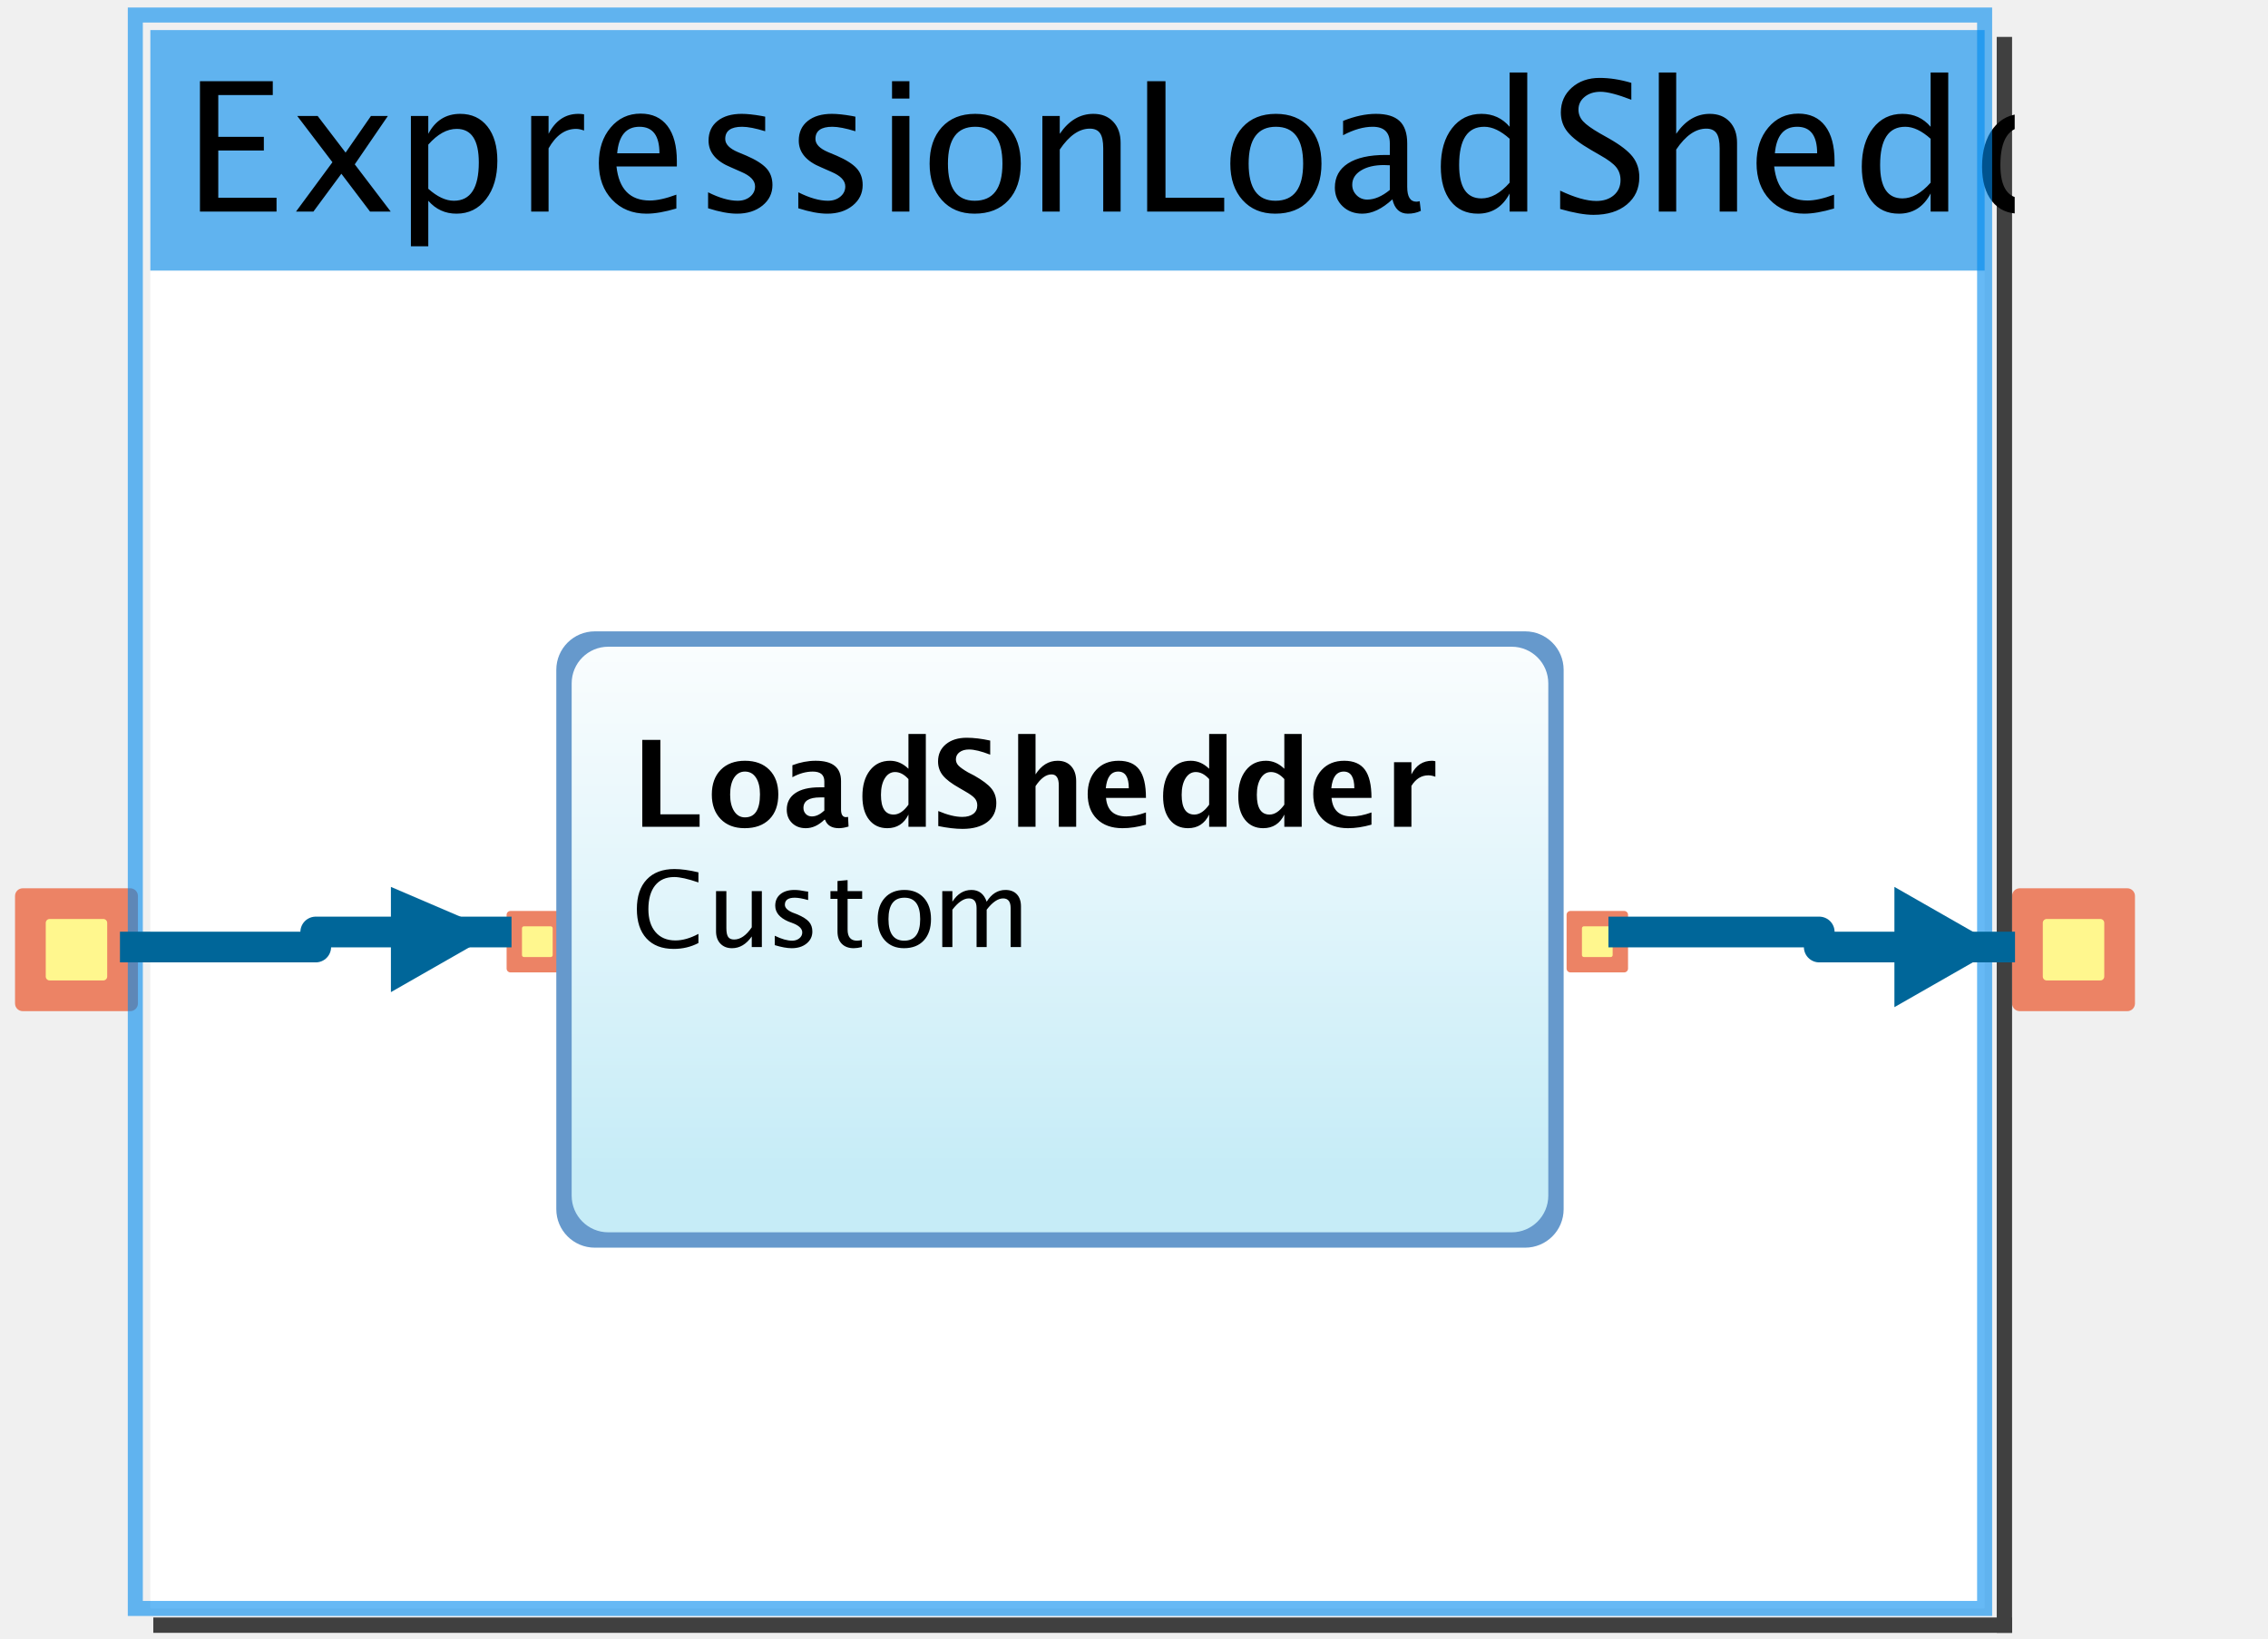
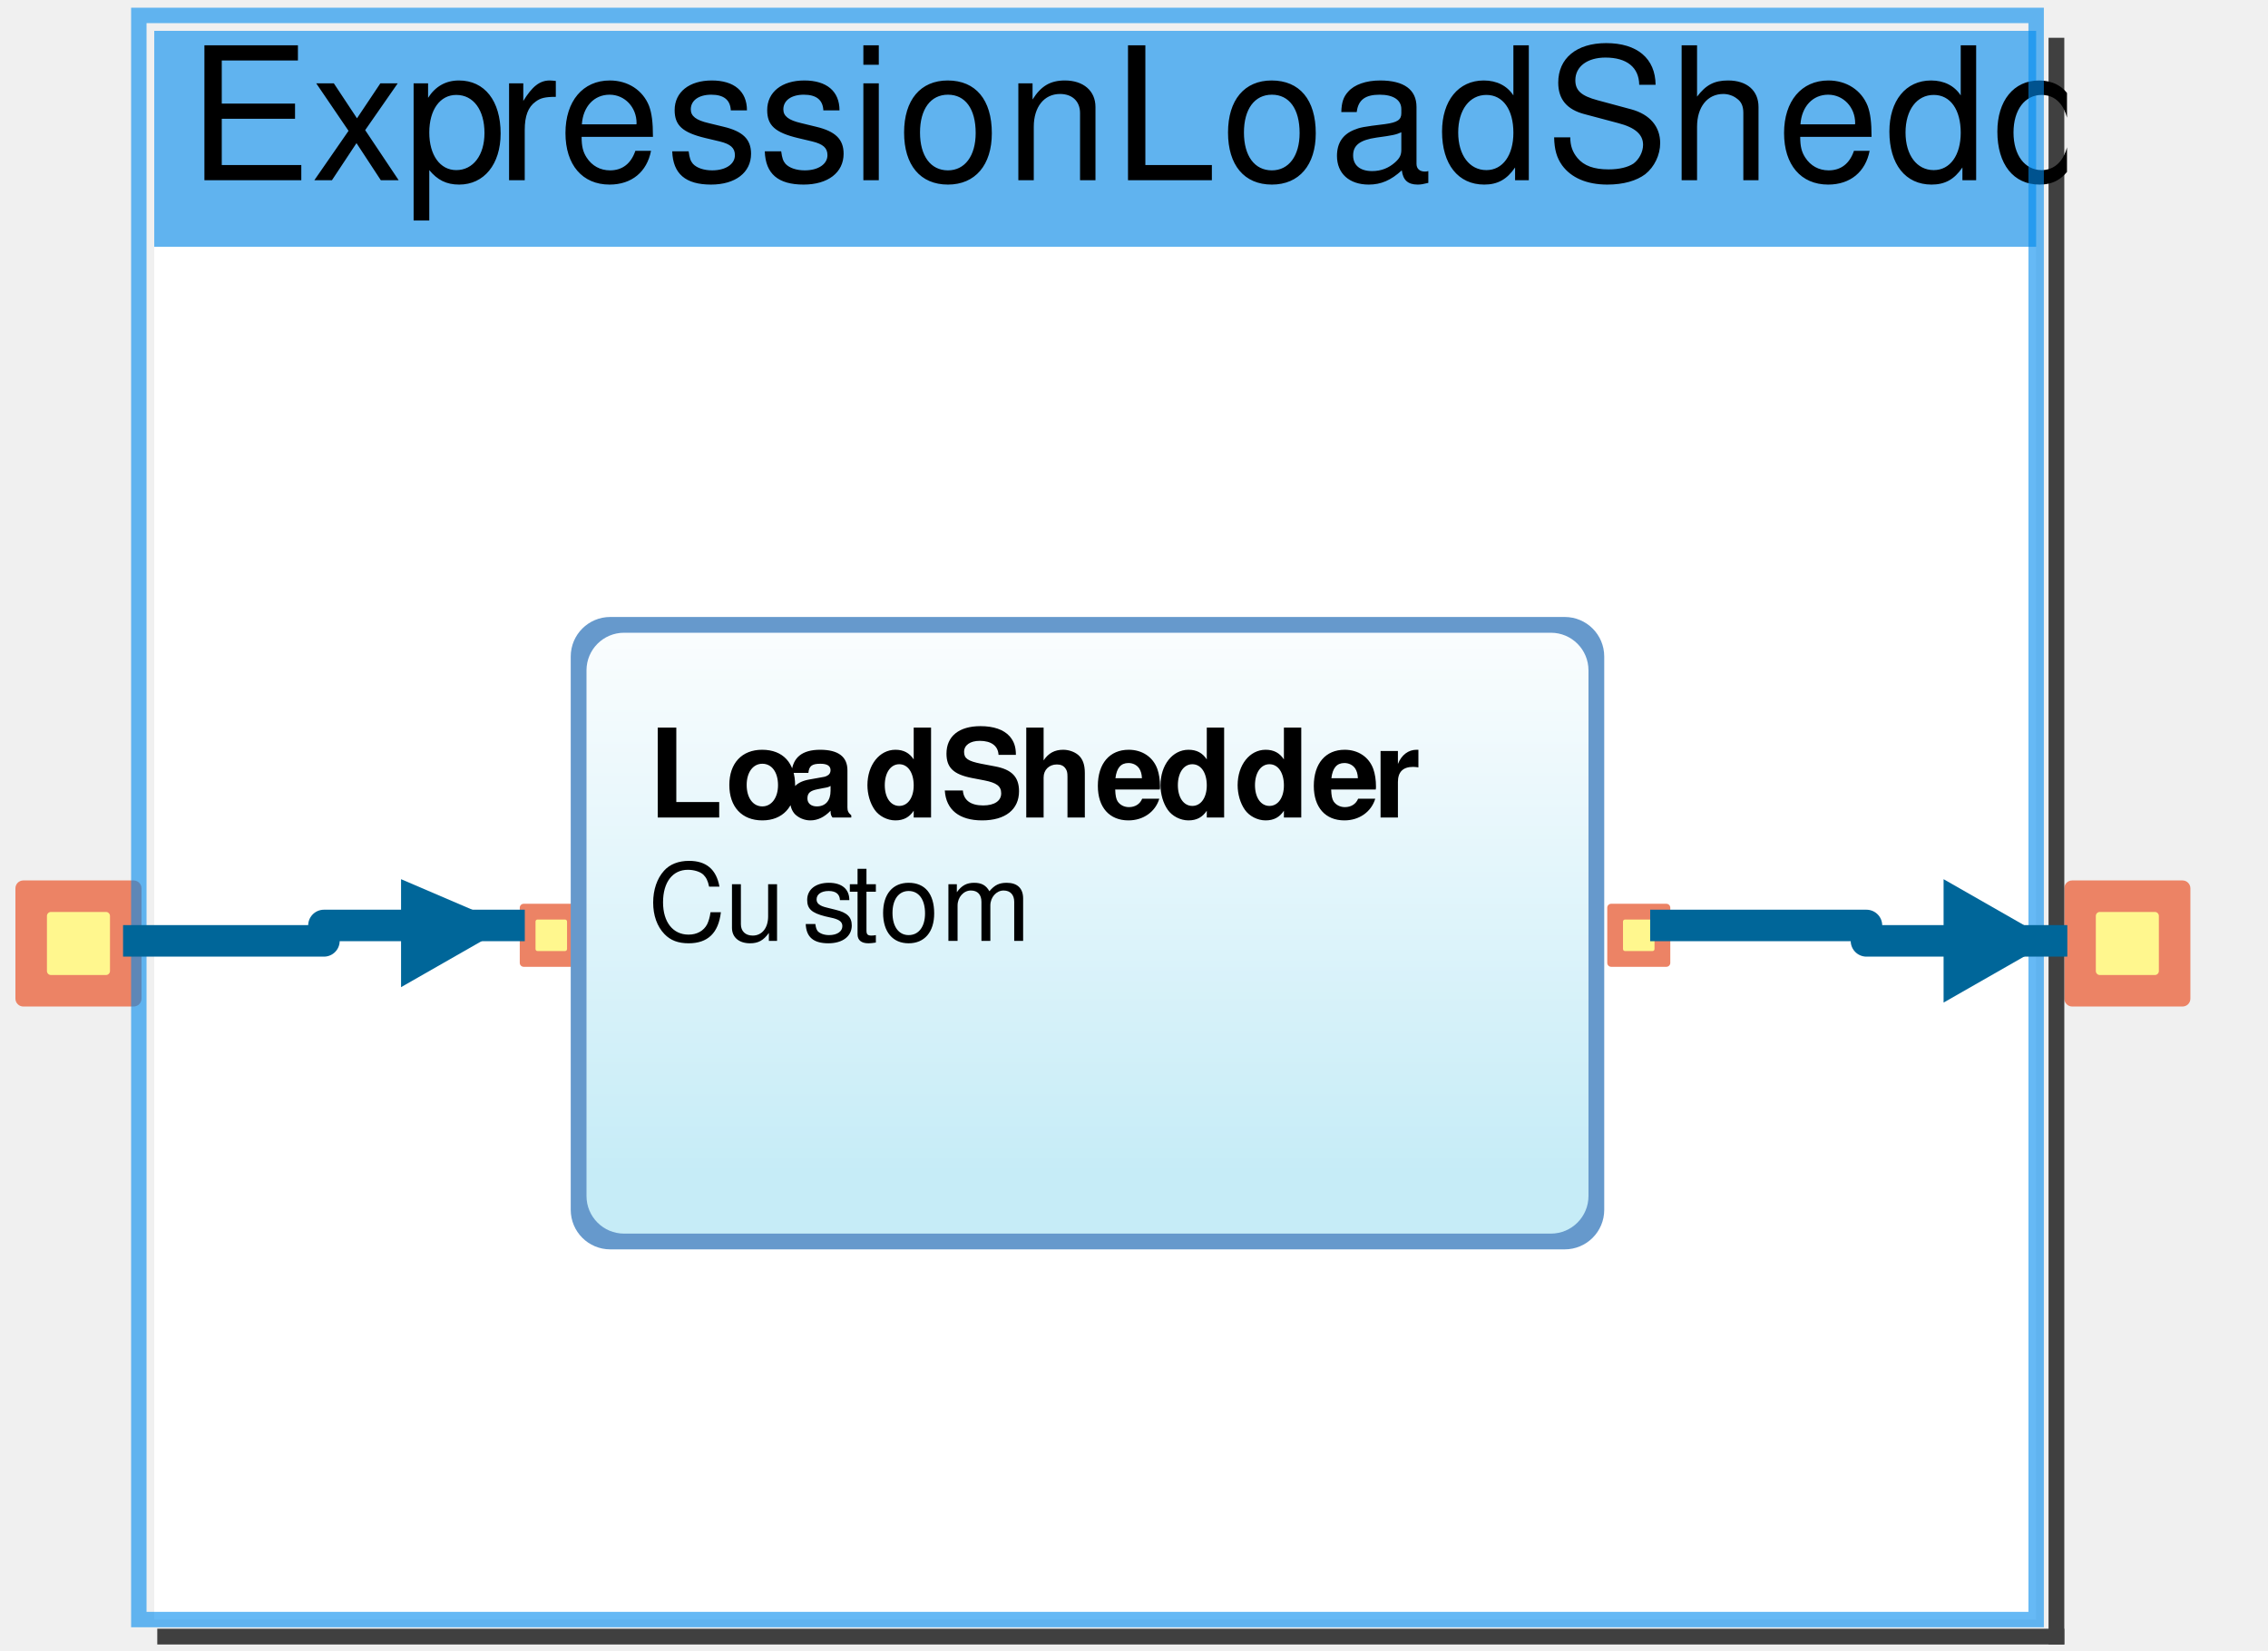
<svg xmlns="http://www.w3.org/2000/svg" style="fill-opacity:1; color-rendering:auto; color-interpolation:auto; text-rendering:auto; stroke:black; stroke-linecap:square; stroke-miterlimit:10; shape-rendering:auto; stroke-opacity:1; fill:black; stroke-dasharray:none; font-weight:normal; stroke-width:1; font-family:'Dialog'; font-style:normal; stroke-linejoin:miter; font-size:12; stroke-dashoffset:0; image-rendering:auto;">
  <defs id="genericDefs" />
  <g>
    <defs id="defs1">
-       <linearGradient x1="38.022" gradientUnits="userSpaceOnUse" x2="38.022" y1="43.022" y2="78.083" id="linearGradient1" spreadMethod="pad">
+       <linearGradient x1="38.022" gradientUnits="userSpaceOnUse" x2="38.022" y1="41.022" y2="76.083" id="linearGradient1" spreadMethod="pad">
        <stop style="stop-opacity:1; stop-color:rgb(250,253,254);" offset="0%" />
        <stop style="stop-opacity:1; stop-color:rgb(198,236,247);" offset="100%" />
      </linearGradient>
      <clipPath clipPathUnits="userSpaceOnUse" id="clipPath1">
-         <path d="M0 0 L142 0 L142 109 L0 109 L0 0 Z" />
+         <path d="M0 0 L142 0 L142 107 L0 107 L0 0 Z" />
      </clipPath>
      <clipPath clipPathUnits="userSpaceOnUse" id="clipPath2">
-         <path d="M7 0 L7 109 L135 109 L135 0 Z" />
+         <path d="M7 0 L7 107 L135 107 L135 0 Z" />
      </clipPath>
      <clipPath clipPathUnits="userSpaceOnUse" id="clipPath3">
-         <path d="M7 0 L7 109 L134 109 L134 0 Z" />
+         <path d="M7 0 L7 107 L134 107 L134 0 Z" />
      </clipPath>
    </defs>
    <g style="fill:rgb(0,0,0); fill-opacity:0; stroke-opacity:0; stroke:rgb(0,0,0);">
-       <rect x="0" y="0" width="142" style="clip-path:url(#clipPath1); stroke:none;" height="109" />
+       <rect x="0" y="0" width="142" style="clip-path:url(#clipPath1); stroke:none;" height="107" />
    </g>
    <g style="fill:rgb(236,131,101); text-rendering:optimizeSpeed; stroke:rgb(236,131,101);">
-       <rect x="133.826" y="59.092" width="8.174" style="clip-path:url(#clipPath1); stroke:none;" rx="0.511" ry="0.511" height="8.174" />
-       <rect x="135.87" y="61.135" width="4.087" style="clip-path:url(#clipPath1); fill:rgb(255,247,142); stroke:none;" rx="0.255" ry="0.261" height="4.087" />
-       <rect x="1" y="59.092" width="8.174" style="clip-path:url(#clipPath1); stroke:none;" rx="0.511" ry="0.511" height="8.174" />
-       <rect x="3.043" y="61.135" width="4.087" style="clip-path:url(#clipPath1); fill:rgb(255,247,142); stroke:none;" rx="0.255" ry="0.261" height="4.087" />
-       <rect x="10.196" y="107.601" width="123.63" style="clip-path:url(#clipPath2); fill:rgb(64,64,64); stroke:none;" height="1.022" />
-       <rect x="132.804" y="2.455" width="1.022" style="clip-path:url(#clipPath2); fill:rgb(64,64,64); stroke:none;" height="106.167" />
-       <rect x="10" y="18" width="122" style="clip-path:url(#clipPath3); fill:white; text-rendering:geometricPrecision; stroke:none;" height="89" />
+       <rect x="133.826" y="57.081" width="8.174" style="clip-path:url(#clipPath1); stroke:none;" rx="0.511" ry="0.511" height="8.174" />
+       <rect x="135.87" y="59.125" width="4.087" style="clip-path:url(#clipPath1); fill:rgb(255,247,142); stroke:none;" rx="0.255" ry="0.261" height="4.087" />
+       <rect x="1" y="57.081" width="8.174" style="clip-path:url(#clipPath1); stroke:none;" rx="0.511" ry="0.511" height="8.174" />
+       <rect x="3.043" y="59.125" width="4.087" style="clip-path:url(#clipPath1); fill:rgb(255,247,142); stroke:none;" rx="0.255" ry="0.261" height="4.087" />
+       <rect x="10.196" y="105.594" width="123.63" style="clip-path:url(#clipPath2); fill:rgb(64,64,64); stroke:none;" height="1.022" />
+       <rect x="132.804" y="2.45" width="1.022" style="clip-path:url(#clipPath2); fill:rgb(64,64,64); stroke:none;" height="104.166" />
+       <rect x="10" y="16" width="122" style="clip-path:url(#clipPath3); fill:white; text-rendering:geometricPrecision; stroke:none;" height="89" />
    </g>
    <g style="fill:rgb(0,139,239); text-rendering:geometricPrecision; fill-opacity:0.6; stroke-opacity:0.6; stroke:rgb(0,139,239);">
-       <rect x="10" y="2" width="122" style="clip-path:url(#clipPath3); stroke:none;" height="16" />
+       <rect x="10" y="2" width="122" style="clip-path:url(#clipPath3); stroke:none;" height="14" />
    </g>
    <g style="font-family:sans-serif; text-rendering:geometricPrecision;">
-       <path d="M13.299 14.074 L13.299 5.402 L18.143 5.402 L18.143 6.324 L14.518 6.324 L14.518 9.105 L17.549 9.105 L17.549 10.011 L14.518 10.011 L14.518 13.152 L18.393 13.152 L18.393 14.074 L13.299 14.074 ZM19.689 14.074 L22.111 10.792 L19.768 7.714 L21.127 7.714 L22.986 10.152 L24.674 7.714 L25.799 7.714 L23.596 10.933 L25.986 14.074 L24.611 14.074 L22.705 11.558 L20.846 14.074 L19.689 14.074 ZM27.33 16.386 L27.33 7.714 L28.486 7.714 L28.486 8.902 Q29.189 7.574 30.611 7.574 Q31.752 7.574 32.416 8.41 Q33.08 9.245 33.08 10.699 Q33.08 12.277 32.33 13.245 Q31.58 14.214 30.361 14.214 Q29.236 14.214 28.486 13.355 L28.486 16.386 L27.33 16.386 ZM28.486 12.558 Q29.377 13.355 30.189 13.355 Q31.846 13.355 31.846 10.808 Q31.846 8.574 30.377 8.574 Q29.408 8.574 28.486 9.62 L28.486 12.558 ZM35.33 14.074 L35.33 7.714 L36.486 7.714 L36.486 8.902 Q37.174 7.574 38.471 7.574 Q38.658 7.574 38.846 7.605 L38.846 8.683 Q38.549 8.574 38.315 8.574 Q37.221 8.574 36.486 9.87 L36.486 14.074 L35.33 14.074 ZM44.986 13.87 Q43.83 14.214 43.002 14.214 Q41.596 14.214 40.713 13.285 Q39.83 12.355 39.83 10.855 Q39.83 9.417 40.611 8.488 Q41.393 7.558 42.611 7.558 Q43.768 7.558 44.393 8.378 Q45.018 9.199 45.018 10.714 L45.018 11.074 L41.002 11.074 Q41.252 13.339 43.221 13.339 Q43.94 13.339 44.986 12.949 L44.986 13.87 ZM41.049 10.199 L43.861 10.199 Q43.861 8.433 42.533 8.433 Q41.205 8.433 41.049 10.199 ZM49.018 14.214 Q48.221 14.214 47.096 13.855 L47.096 12.792 Q48.221 13.355 49.065 13.355 Q49.565 13.355 49.893 13.082 Q50.221 12.808 50.221 12.402 Q50.221 11.824 49.299 11.433 L48.627 11.136 Q47.127 10.527 47.127 9.355 Q47.127 8.527 47.721 8.05 Q48.315 7.574 49.33 7.574 Q49.861 7.574 50.658 7.714 L50.893 7.761 L50.893 8.73 Q49.924 8.433 49.361 8.433 Q48.236 8.433 48.236 9.245 Q48.236 9.761 49.08 10.12 L49.643 10.355 Q50.58 10.761 50.979 11.199 Q51.377 11.636 51.377 12.308 Q51.377 13.136 50.713 13.675 Q50.049 14.214 49.018 14.214 ZM55.018 14.214 Q54.221 14.214 53.096 13.855 L53.096 12.792 Q54.221 13.355 55.065 13.355 Q55.565 13.355 55.893 13.082 Q56.221 12.808 56.221 12.402 Q56.221 11.824 55.299 11.433 L54.627 11.136 Q53.127 10.527 53.127 9.355 Q53.127 8.527 53.721 8.05 Q54.315 7.574 55.33 7.574 Q55.861 7.574 56.658 7.714 L56.893 7.761 L56.893 8.73 Q55.924 8.433 55.361 8.433 Q54.236 8.433 54.236 9.245 Q54.236 9.761 55.08 10.12 L55.643 10.355 Q56.58 10.761 56.979 11.199 Q57.377 11.636 57.377 12.308 Q57.377 13.136 56.713 13.675 Q56.049 14.214 55.018 14.214 ZM59.33 14.074 L59.33 7.714 L60.486 7.714 L60.486 14.074 L59.33 14.074 ZM59.33 6.558 L59.33 5.402 L60.486 5.402 L60.486 6.558 L59.33 6.558 ZM64.814 14.214 Q63.455 14.214 62.643 13.308 Q61.83 12.402 61.83 10.886 Q61.83 9.355 62.643 8.464 Q63.455 7.574 64.861 7.574 Q66.268 7.574 67.08 8.464 Q67.893 9.355 67.893 10.886 Q67.893 12.433 67.072 13.324 Q66.252 14.214 64.814 14.214 ZM64.83 13.355 Q66.674 13.355 66.674 10.886 Q66.674 8.433 64.861 8.433 Q63.049 8.433 63.049 10.886 Q63.049 13.355 64.83 13.355 ZM69.33 14.074 L69.33 7.714 L70.486 7.714 L70.486 8.902 Q71.393 7.574 72.721 7.574 Q73.549 7.574 74.041 8.097 Q74.533 8.62 74.533 9.495 L74.533 14.074 L73.377 14.074 L73.377 9.87 Q73.377 9.167 73.166 8.863 Q72.955 8.558 72.486 8.558 Q71.424 8.558 70.486 9.949 L70.486 14.074 L69.33 14.074 ZM76.299 14.074 L76.299 5.402 L77.518 5.402 L77.518 13.152 L81.424 13.152 L81.424 14.074 L76.299 14.074 ZM84.814 14.214 Q83.455 14.214 82.643 13.308 Q81.83 12.402 81.83 10.886 Q81.83 9.355 82.643 8.464 Q83.455 7.574 84.861 7.574 Q86.268 7.574 87.08 8.464 Q87.893 9.355 87.893 10.886 Q87.893 12.433 87.072 13.324 Q86.252 14.214 84.814 14.214 ZM84.83 13.355 Q86.674 13.355 86.674 10.886 Q86.674 8.433 84.861 8.433 Q83.049 8.433 83.049 10.886 Q83.049 13.355 84.83 13.355 ZM92.611 13.261 Q91.58 14.214 90.611 14.214 Q89.814 14.214 89.299 13.722 Q88.783 13.23 88.783 12.48 Q88.783 11.433 89.658 10.87 Q90.533 10.308 92.158 10.308 L92.439 10.308 L92.439 9.542 Q92.439 8.433 91.299 8.433 Q90.393 8.433 89.33 8.995 L89.33 8.042 Q90.502 7.574 91.518 7.574 Q92.58 7.574 93.088 8.05 Q93.596 8.527 93.596 9.542 L93.596 12.433 Q93.596 13.417 94.205 13.417 Q94.283 13.417 94.424 13.386 L94.502 14.027 Q94.111 14.214 93.643 14.214 Q92.83 14.214 92.611 13.261 ZM92.439 12.636 L92.439 10.995 L92.049 10.98 Q91.111 10.98 90.525 11.339 Q89.939 11.699 89.939 12.292 Q89.939 12.699 90.229 12.988 Q90.518 13.277 90.939 13.277 Q91.658 13.277 92.439 12.636 ZM100.408 14.074 L100.408 12.87 Q99.705 14.214 98.299 14.214 Q97.143 14.214 96.486 13.378 Q95.83 12.542 95.83 11.089 Q95.83 9.495 96.572 8.535 Q97.314 7.574 98.533 7.574 Q99.674 7.574 100.408 8.433 L100.408 4.824 L101.58 4.824 L101.58 14.074 L100.408 14.074 ZM100.408 9.23 Q99.518 8.433 98.721 8.433 Q97.049 8.433 97.049 10.98 Q97.049 13.199 98.533 13.199 Q99.486 13.199 100.408 12.152 L100.408 9.23 ZM105.986 14.292 Q105.127 14.292 103.768 13.902 L103.768 12.683 Q105.221 13.37 106.174 13.37 Q106.893 13.37 107.338 12.988 Q107.783 12.605 107.783 11.98 Q107.783 11.48 107.494 11.12 Q107.205 10.761 106.424 10.324 L105.83 9.98 Q104.721 9.339 104.268 8.785 Q103.814 8.23 103.814 7.48 Q103.814 6.48 104.541 5.832 Q105.268 5.183 106.393 5.183 Q107.393 5.183 108.502 5.511 L108.502 6.636 Q107.127 6.105 106.455 6.105 Q105.814 6.105 105.4 6.441 Q104.986 6.777 104.986 7.292 Q104.986 7.73 105.291 8.066 Q105.596 8.402 106.408 8.87 L107.018 9.214 Q108.143 9.855 108.588 10.425 Q109.033 10.995 109.033 11.792 Q109.033 12.917 108.205 13.605 Q107.377 14.292 105.986 14.292 ZM110.33 14.074 L110.33 4.824 L111.486 4.824 L111.486 8.902 Q112.393 7.574 113.721 7.574 Q114.549 7.574 115.041 8.097 Q115.533 8.62 115.533 9.495 L115.533 14.074 L114.377 14.074 L114.377 9.87 Q114.377 9.167 114.166 8.863 Q113.955 8.558 113.486 8.558 Q112.424 8.558 111.486 9.949 L111.486 14.074 L110.33 14.074 ZM121.986 13.87 Q120.83 14.214 120.002 14.214 Q118.596 14.214 117.713 13.285 Q116.83 12.355 116.83 10.855 Q116.83 9.417 117.611 8.488 Q118.393 7.558 119.611 7.558 Q120.768 7.558 121.393 8.378 Q122.018 9.199 122.018 10.714 L122.018 11.074 L118.002 11.074 Q118.252 13.339 120.221 13.339 Q120.939 13.339 121.986 12.949 L121.986 13.87 ZM118.049 10.199 L120.861 10.199 Q120.861 8.433 119.533 8.433 Q118.205 8.433 118.049 10.199 ZM128.408 14.074 L128.408 12.87 Q127.705 14.214 126.299 14.214 Q125.143 14.214 124.486 13.378 Q123.83 12.542 123.83 11.089 Q123.83 9.495 124.572 8.535 Q125.314 7.574 126.533 7.574 Q127.674 7.574 128.408 8.433 L128.408 4.824 L129.58 4.824 L129.58 14.074 L128.408 14.074 ZM128.408 9.23 Q127.518 8.433 126.721 8.433 Q125.049 8.433 125.049 10.98 Q125.049 13.199 126.533 13.199 Q127.486 13.199 128.408 12.152 L128.408 9.23 ZM136.408 14.074 L136.408 12.87 Q135.705 14.214 134.299 14.214 Q133.143 14.214 132.486 13.378 Q131.83 12.542 131.83 11.089 Q131.83 9.495 132.572 8.535 Q133.315 7.574 134.533 7.574 Q135.674 7.574 136.408 8.433 L136.408 4.824 L137.58 4.824 L137.58 14.074 L136.408 14.074 ZM136.408 9.23 Q135.518 8.433 134.721 8.433 Q133.049 8.433 133.049 10.98 Q133.049 13.199 134.533 13.199 Q135.486 13.199 136.408 12.152 L136.408 9.23 ZM144.986 13.87 Q143.83 14.214 143.002 14.214 Q141.596 14.214 140.713 13.285 Q139.83 12.355 139.83 10.855 Q139.83 9.417 140.611 8.488 Q141.393 7.558 142.611 7.558 Q143.768 7.558 144.393 8.378 Q145.018 9.199 145.018 10.714 L145.018 11.074 L141.002 11.074 Q141.252 13.339 143.221 13.339 Q143.94 13.339 144.986 12.949 L144.986 13.87 ZM141.049 10.199 L143.861 10.199 Q143.861 8.433 142.533 8.433 Q141.205 8.433 141.049 10.199 ZM147.33 14.074 L147.33 7.714 L148.486 7.714 L148.486 8.902 Q149.174 7.574 150.471 7.574 Q150.658 7.574 150.846 7.605 L150.846 8.683 Q150.549 8.574 150.315 8.574 Q149.221 8.574 148.486 9.87 L148.486 14.074 L147.33 14.074 Z" style="stroke:none; clip-path:url(#clipPath3);" />
+       <path d="M14.377 7.701 L14.377 10.701 L19.533 10.701 L19.533 11.686 L13.252 11.686 L13.252 2.936 L19.314 2.936 L19.314 3.92 L14.377 3.92 L14.377 6.717 L19.127 6.717 L19.127 7.701 ZM23.674 8.436 L25.846 11.686 L24.689 11.686 L23.111 9.279 L21.518 11.686 L20.377 11.686 L22.596 8.482 L20.502 5.404 L21.643 5.404 L23.143 7.67 L24.658 5.404 L25.783 5.404 ZM26.814 14.295 L26.814 5.404 L27.752 5.404 L27.752 6.342 C28.221 5.607 28.893 5.217 29.752 5.217 C31.424 5.217 32.455 6.545 32.455 8.654 C32.455 10.654 31.377 11.967 29.768 11.967 C28.939 11.967 28.361 11.67 27.83 11.029 L27.83 14.295 ZM29.58 6.154 C28.533 6.154 27.83 7.107 27.83 8.592 C27.83 10.061 28.533 11.029 29.58 11.029 C30.674 11.029 31.408 10.061 31.408 8.623 C31.408 7.123 30.689 6.154 29.58 6.154 ZM33.002 5.404 L33.924 5.404 L33.924 6.545 C34.502 5.607 34.986 5.217 35.643 5.217 C35.768 5.217 35.861 5.232 36.033 5.248 L36.033 6.279 C35.33 6.279 35.033 6.357 34.721 6.592 C34.236 6.936 34.018 7.529 34.018 8.42 L34.018 11.686 L33.002 11.686 ZM42.33 8.873 L37.705 8.873 C37.705 9.498 37.799 9.857 38.033 10.217 C38.377 10.748 38.908 11.045 39.549 11.045 C40.346 11.045 40.908 10.607 41.19 9.779 L42.205 9.779 C41.94 11.139 40.955 11.967 39.518 11.967 C37.752 11.967 36.658 10.686 36.658 8.623 C36.658 6.561 37.783 5.217 39.533 5.217 C40.705 5.217 41.674 5.842 42.08 6.873 C42.252 7.342 42.33 7.92 42.33 8.873 ZM37.721 8.061 L41.252 8.061 C41.268 8.045 41.268 8.014 41.268 7.982 C41.268 6.951 40.502 6.139 39.518 6.139 C38.518 6.139 37.799 6.904 37.721 8.061 ZM48.424 7.154 L47.377 7.154 C47.346 6.482 46.924 6.139 46.111 6.139 C45.299 6.139 44.783 6.514 44.783 7.092 C44.783 7.529 45.127 7.795 45.94 7.982 L46.908 8.217 C48.158 8.514 48.69 9.029 48.69 9.967 C48.69 11.186 47.674 11.967 46.096 11.967 C44.44 11.967 43.627 11.264 43.58 9.811 L44.643 9.811 C44.705 10.264 44.768 10.436 44.924 10.623 C45.174 10.889 45.627 11.045 46.174 11.045 C47.049 11.045 47.643 10.639 47.643 10.061 C47.643 9.592 47.361 9.342 46.658 9.17 L45.736 8.951 C44.236 8.592 43.736 8.123 43.736 7.139 C43.736 5.967 44.69 5.217 46.143 5.217 C47.596 5.217 48.424 5.92 48.424 7.154 ZM54.424 7.154 L53.377 7.154 C53.346 6.482 52.924 6.139 52.111 6.139 C51.299 6.139 50.783 6.514 50.783 7.092 C50.783 7.529 51.127 7.795 51.94 7.982 L52.908 8.217 C54.158 8.514 54.69 9.029 54.69 9.967 C54.69 11.186 53.674 11.967 52.096 11.967 C50.44 11.967 49.627 11.264 49.58 9.811 L50.643 9.811 C50.705 10.264 50.768 10.436 50.924 10.623 C51.174 10.889 51.627 11.045 52.174 11.045 C53.049 11.045 53.643 10.639 53.643 10.061 C53.643 9.592 53.361 9.342 52.658 9.17 L51.736 8.951 C50.236 8.592 49.736 8.123 49.736 7.139 C49.736 5.967 50.69 5.217 52.143 5.217 C53.596 5.217 54.424 5.92 54.424 7.154 ZM56.971 5.404 L56.971 11.686 L55.971 11.686 L55.971 5.404 ZM56.971 2.936 L56.971 4.201 L55.971 4.201 L55.971 2.936 ZM61.44 5.217 C63.252 5.217 64.299 6.467 64.299 8.639 C64.299 10.701 63.221 11.967 61.455 11.967 C59.658 11.967 58.611 10.701 58.611 8.592 C58.611 6.482 59.674 5.217 61.44 5.217 ZM61.455 6.139 C60.33 6.139 59.643 7.076 59.643 8.592 C59.643 10.107 60.33 11.045 61.455 11.045 C62.549 11.045 63.252 10.107 63.252 8.623 C63.252 7.061 62.58 6.139 61.455 6.139 ZM66.018 5.404 L66.939 5.404 L66.939 6.451 C67.486 5.576 68.096 5.217 69.033 5.217 C70.236 5.217 71.018 5.889 71.018 6.936 L71.018 11.686 L70.018 11.686 L70.018 7.326 C70.018 6.576 69.518 6.092 68.721 6.092 C67.689 6.092 67.018 6.936 67.018 8.217 L67.018 11.686 L66.018 11.686 ZM74.252 2.936 L74.252 10.701 L78.564 10.701 L78.564 11.686 L73.127 11.686 L73.127 2.936 ZM82.439 5.217 C84.252 5.217 85.299 6.467 85.299 8.639 C85.299 10.701 84.221 11.967 82.455 11.967 C80.658 11.967 79.611 10.701 79.611 8.592 C79.611 6.482 80.674 5.217 82.439 5.217 ZM82.455 6.139 C81.33 6.139 80.643 7.076 80.643 8.592 C80.643 10.107 81.33 11.045 82.455 11.045 C83.549 11.045 84.252 10.107 84.252 8.623 C84.252 7.061 83.58 6.139 82.455 6.139 ZM92.596 11.092 L92.596 11.857 C92.268 11.936 92.111 11.967 91.908 11.967 C91.268 11.967 90.955 11.67 90.877 11.045 C90.174 11.686 89.533 11.967 88.736 11.967 C87.471 11.967 86.674 11.248 86.674 10.107 C86.674 9.279 87.049 8.717 87.783 8.42 C88.158 8.264 88.377 8.217 89.799 8.045 C90.596 7.936 90.846 7.764 90.846 7.342 L90.846 7.076 C90.846 6.482 90.33 6.139 89.439 6.139 C88.502 6.139 88.049 6.482 87.955 7.264 L86.955 7.264 C86.971 6.639 87.096 6.279 87.393 5.951 C87.799 5.482 88.564 5.217 89.471 5.217 C91.018 5.217 91.83 5.811 91.83 6.936 L91.83 10.623 C91.83 10.936 92.033 11.123 92.377 11.123 C92.439 11.123 92.486 11.123 92.596 11.092 ZM90.846 9.701 L90.846 8.576 C90.502 8.732 90.283 8.779 89.236 8.92 C88.158 9.076 87.721 9.42 87.721 10.076 C87.721 10.717 88.174 11.092 88.955 11.092 C89.549 11.092 90.033 10.889 90.439 10.529 C90.752 10.248 90.846 10.045 90.846 9.701 ZM99.111 2.936 L99.111 11.686 L98.221 11.686 L98.221 10.857 C97.689 11.639 97.08 11.967 96.221 11.967 C94.533 11.967 93.486 10.654 93.486 8.529 C93.486 6.529 94.549 5.217 96.189 5.217 C97.033 5.217 97.705 5.561 98.111 6.186 L98.111 2.936 ZM96.361 6.154 C95.268 6.154 94.533 7.123 94.533 8.592 C94.533 10.061 95.268 11.029 96.361 11.029 C97.424 11.029 98.111 10.061 98.111 8.607 C98.111 7.107 97.439 6.154 96.361 6.154 ZM107.33 5.498 L106.268 5.498 C106.252 4.373 105.471 3.732 104.08 3.732 C102.908 3.732 102.127 4.311 102.127 5.201 C102.127 5.873 102.518 6.217 103.564 6.498 L105.768 7.092 C106.955 7.42 107.627 8.201 107.627 9.279 C107.627 10.045 107.252 10.826 106.658 11.295 C106.096 11.717 105.252 11.967 104.205 11.967 C102.877 11.967 101.861 11.529 101.268 10.717 C100.924 10.232 100.768 9.701 100.752 8.904 L101.799 8.904 C101.799 9.436 101.939 9.857 102.268 10.248 C102.689 10.748 103.33 10.982 104.283 10.982 C104.986 10.982 105.533 10.842 105.893 10.607 C106.252 10.342 106.518 9.857 106.518 9.389 C106.518 8.717 106.002 8.264 104.908 7.982 L102.736 7.404 C101.58 7.107 101.018 6.436 101.018 5.357 C101.018 3.779 102.205 2.795 104.127 2.795 C106.143 2.795 107.314 3.795 107.33 5.498 ZM109.018 2.936 L110.018 2.936 L110.018 6.264 C110.596 5.498 111.143 5.217 112.033 5.217 C113.252 5.217 114.002 5.873 114.002 6.936 L114.002 11.686 L113.018 11.686 L113.018 7.326 C113.018 6.889 112.893 6.592 112.596 6.389 C112.361 6.201 112.033 6.092 111.721 6.092 C110.689 6.092 110.018 6.936 110.018 8.217 L110.018 11.686 L109.018 11.686 ZM121.33 8.873 L116.705 8.873 C116.705 9.498 116.799 9.857 117.033 10.217 C117.377 10.748 117.908 11.045 118.549 11.045 C119.346 11.045 119.908 10.607 120.189 9.779 L121.205 9.779 C120.939 11.139 119.955 11.967 118.518 11.967 C116.752 11.967 115.658 10.686 115.658 8.623 C115.658 6.561 116.783 5.217 118.533 5.217 C119.705 5.217 120.674 5.842 121.08 6.873 C121.252 7.342 121.33 7.92 121.33 8.873 ZM116.721 8.061 L120.252 8.061 C120.268 8.045 120.268 8.014 120.268 7.982 C120.268 6.951 119.502 6.139 118.518 6.139 C117.518 6.139 116.799 6.904 116.721 8.061 ZM128.111 2.936 L128.111 11.686 L127.221 11.686 L127.221 10.857 C126.689 11.639 126.08 11.967 125.221 11.967 C123.533 11.967 122.486 10.654 122.486 8.529 C122.486 6.529 123.549 5.217 125.189 5.217 C126.033 5.217 126.705 5.561 127.111 6.186 L127.111 2.936 ZM125.361 6.154 C124.268 6.154 123.533 7.123 123.533 8.592 C123.533 10.061 124.268 11.029 125.361 11.029 C126.424 11.029 127.111 10.061 127.111 8.607 C127.111 7.107 126.439 6.154 125.361 6.154 ZM135.111 2.936 L135.111 11.686 L134.221 11.686 L134.221 10.857 C133.69 11.639 133.08 11.967 132.221 11.967 C130.533 11.967 129.486 10.654 129.486 8.529 C129.486 6.529 130.549 5.217 132.19 5.217 C133.033 5.217 133.705 5.561 134.111 6.186 L134.111 2.936 ZM132.361 6.154 C131.268 6.154 130.533 7.123 130.533 8.592 C130.533 10.061 131.268 11.029 132.361 11.029 C133.424 11.029 134.111 10.061 134.111 8.607 C134.111 7.107 133.44 6.154 132.361 6.154 ZM142.33 8.873 L137.705 8.873 C137.705 9.498 137.799 9.857 138.033 10.217 C138.377 10.748 138.908 11.045 139.549 11.045 C140.346 11.045 140.908 10.607 141.19 9.779 L142.205 9.779 C141.94 11.139 140.955 11.967 139.518 11.967 C137.752 11.967 136.658 10.686 136.658 8.623 C136.658 6.561 137.783 5.217 139.533 5.217 C140.705 5.217 141.674 5.842 142.08 6.873 C142.252 7.342 142.33 7.92 142.33 8.873 ZM137.721 8.061 L141.252 8.061 C141.268 8.045 141.268 8.014 141.268 7.982 C141.268 6.951 140.502 6.139 139.518 6.139 C138.518 6.139 137.799 6.904 137.721 8.061 ZM144.002 5.404 L144.924 5.404 L144.924 6.545 C145.502 5.607 145.986 5.217 146.643 5.217 C146.768 5.217 146.861 5.232 147.033 5.248 L147.033 6.279 C146.33 6.279 146.033 6.357 145.721 6.592 C145.236 6.936 145.018 7.529 145.018 8.42 L145.018 11.686 L144.002 11.686 Z" style="stroke:none; clip-path:url(#clipPath3);" />
    </g>
    <g style="fill:rgb(0,139,239); text-rendering:geometricPrecision; fill-opacity:0.6; font-family:sans-serif; stroke-opacity:0.6; stroke:rgb(0,139,239);">
-       <rect x="9" y="1" width="123" style="fill:none; clip-path:url(#clipPath3);" height="106" />
+       <rect x="9" y="1" width="123" style="fill:none; clip-path:url(#clipPath3);" height="104" />
    </g>
    <g style="fill:rgb(236,131,101); text-rendering:geometricPrecision; font-family:sans-serif; stroke:rgb(236,131,101);">
-       <rect x="104.196" y="60.601" width="4.087" style="clip-path:url(#clipPath2); stroke:none;" rx="0.255" ry="0.255" height="4.087" />
-       <rect x="105.217" y="61.622" width="2.043" style="clip-path:url(#clipPath2); fill:rgb(255,247,142); stroke:none;" rx="0.128" ry="0.13" height="2.043" />
-       <rect x="33.696" y="60.601" width="4.087" style="clip-path:url(#clipPath2); stroke:none;" rx="0.255" ry="0.255" height="4.087" />
-       <rect x="34.717" y="61.622" width="2.043" style="clip-path:url(#clipPath2); fill:rgb(255,247,142); stroke:none;" rx="0.128" ry="0.13" height="2.043" />
-       <rect x="37" y="42" width="67" style="clip-path:url(#clipPath2); fill:rgb(102,153,204); stroke:none;" rx="2.562" ry="2.562" height="41" />
-       <rect x="38.022" y="43.022" width="64.957" style="clip-path:url(#clipPath2); fill:url(#linearGradient1); stroke:none;" rx="2.435" ry="2.438" height="38.956" />
+       <rect x="104.196" y="58.594" width="4.087" style="clip-path:url(#clipPath2); stroke:none;" rx="0.255" ry="0.255" height="4.087" />
+       <rect x="105.217" y="59.616" width="2.043" style="clip-path:url(#clipPath2); fill:rgb(255,247,142); stroke:none;" rx="0.128" ry="0.13" height="2.043" />
+       <rect x="33.696" y="58.594" width="4.087" style="clip-path:url(#clipPath2); stroke:none;" rx="0.255" ry="0.255" height="4.087" />
+       <rect x="34.717" y="59.616" width="2.043" style="clip-path:url(#clipPath2); fill:rgb(255,247,142); stroke:none;" rx="0.128" ry="0.13" height="2.043" />
+       <rect x="37" y="40" width="67" style="clip-path:url(#clipPath2); fill:rgb(102,153,204); stroke:none;" rx="2.562" ry="2.562" height="41" />
+       <rect x="38.022" y="41.022" width="64.957" style="clip-path:url(#clipPath2); fill:url(#linearGradient1); stroke:none;" rx="2.435" ry="2.438" height="38.956" />
    </g>
    <g style="text-rendering:geometricPrecision; font-size:8; font-weight:bold; font-family:sans-serif;">
-       <path d="M42.719 55 L42.719 49.219 L43.922 49.219 L43.922 54.172 L46.531 54.172 L46.531 55 L42.719 55 ZM49.531 55.094 Q48.516 55.094 47.93 54.484 Q47.344 53.875 47.344 52.859 Q47.344 51.812 47.938 51.211 Q48.531 50.609 49.547 50.609 Q50.578 50.609 51.172 51.211 Q51.766 51.812 51.766 52.844 Q51.766 53.906 51.172 54.5 Q50.578 55.094 49.531 55.094 ZM49.547 54.375 Q50.547 54.375 50.547 52.844 Q50.547 52.141 50.281 51.734 Q50.016 51.328 49.547 51.328 Q49.094 51.328 48.828 51.734 Q48.562 52.141 48.562 52.859 Q48.562 53.547 48.828 53.961 Q49.094 54.375 49.547 54.375 ZM54.828 54.531 Q54.25 55.094 53.594 55.094 Q53.031 55.094 52.68 54.75 Q52.328 54.406 52.328 53.859 Q52.328 53.156 52.891 52.766 Q53.453 52.375 54.516 52.375 L54.828 52.375 L54.828 51.984 Q54.828 51.328 54.062 51.328 Q53.391 51.328 52.703 51.703 L52.703 50.906 Q53.484 50.609 54.25 50.609 Q55.938 50.609 55.938 51.953 L55.938 53.844 Q55.938 54.359 56.266 54.359 Q56.312 54.359 56.406 54.344 L56.438 54.984 Q56.078 55.094 55.797 55.094 Q55.078 55.094 54.875 54.531 L54.828 54.531 ZM54.828 53.922 L54.828 53.047 L54.547 53.047 Q53.438 53.047 53.438 53.75 Q53.438 53.984 53.594 54.148 Q53.75 54.312 54 54.312 Q54.406 54.312 54.828 53.922 ZM60.422 55 L60.422 54.188 Q59.984 55.094 59.016 55.094 Q58.25 55.094 57.805 54.531 Q57.359 53.969 57.359 52.969 Q57.359 51.891 57.859 51.25 Q58.359 50.609 59.203 50.609 Q59.875 50.609 60.422 51.141 L60.422 48.828 L61.578 48.828 L61.578 55 L60.422 55 ZM60.422 51.828 Q60 51.359 59.531 51.359 Q59.109 51.359 58.852 51.773 Q58.594 52.188 58.594 52.875 Q58.594 54.188 59.438 54.188 Q59.953 54.188 60.422 53.531 L60.422 51.828 ZM62.406 54.953 L62.406 53.953 Q63.328 54.344 64 54.344 Q64.469 54.344 64.734 54.141 Q65 53.938 65 53.578 Q65 53.297 64.828 53.102 Q64.656 52.906 64.188 52.641 L63.812 52.422 Q63.031 51.984 62.711 51.586 Q62.391 51.188 62.391 50.656 Q62.391 49.938 62.914 49.508 Q63.438 49.078 64.297 49.078 Q65 49.078 65.859 49.266 L65.859 50.203 Q64.969 49.859 64.453 49.859 Q64.062 49.859 63.82 50.039 Q63.578 50.219 63.578 50.516 Q63.578 50.75 63.75 50.93 Q63.922 51.109 64.375 51.375 L64.797 51.594 Q65.625 52.062 65.945 52.461 Q66.266 52.859 66.266 53.422 Q66.266 54.234 65.664 54.688 Q65.062 55.141 64.016 55.141 Q63.328 55.141 62.406 54.953 ZM67.719 55 L67.719 48.828 L68.875 48.828 L68.875 51.516 Q69.453 50.609 70.344 50.609 Q70.922 50.609 71.25 50.977 Q71.578 51.344 71.578 51.969 L71.578 55 L70.422 55 L70.422 52.25 Q70.422 51.516 69.938 51.516 Q69.391 51.516 68.875 52.297 L68.875 55 L67.719 55 ZM76.219 54.859 Q75.391 55.094 74.656 55.094 Q73.578 55.094 72.961 54.484 Q72.344 53.875 72.344 52.828 Q72.344 51.828 72.906 51.219 Q73.469 50.609 74.406 50.609 Q75.344 50.609 75.781 51.203 Q76.219 51.797 76.219 53.078 L73.562 53.078 Q73.672 54.312 74.906 54.312 Q75.484 54.312 76.219 54.047 L76.219 54.859 ZM73.547 52.438 L75.078 52.438 Q75.078 51.328 74.375 51.328 Q73.656 51.328 73.547 52.438 ZM80.422 55 L80.422 54.188 Q79.984 55.094 79.016 55.094 Q78.25 55.094 77.805 54.531 Q77.359 53.969 77.359 52.969 Q77.359 51.891 77.859 51.25 Q78.359 50.609 79.203 50.609 Q79.875 50.609 80.422 51.141 L80.422 48.828 L81.578 48.828 L81.578 55 L80.422 55 ZM80.422 51.828 Q80 51.359 79.531 51.359 Q79.109 51.359 78.852 51.773 Q78.594 52.188 78.594 52.875 Q78.594 54.188 79.438 54.188 Q79.953 54.188 80.422 53.531 L80.422 51.828 ZM85.422 55 L85.422 54.188 Q84.984 55.094 84.016 55.094 Q83.25 55.094 82.805 54.531 Q82.359 53.969 82.359 52.969 Q82.359 51.891 82.859 51.25 Q83.359 50.609 84.203 50.609 Q84.875 50.609 85.422 51.141 L85.422 48.828 L86.578 48.828 L86.578 55 L85.422 55 ZM85.422 51.828 Q85 51.359 84.531 51.359 Q84.109 51.359 83.852 51.773 Q83.594 52.188 83.594 52.875 Q83.594 54.188 84.438 54.188 Q84.953 54.188 85.422 53.531 L85.422 51.828 ZM91.219 54.859 Q90.391 55.094 89.656 55.094 Q88.578 55.094 87.961 54.484 Q87.344 53.875 87.344 52.828 Q87.344 51.828 87.906 51.219 Q88.469 50.609 89.406 50.609 Q90.344 50.609 90.781 51.203 Q91.219 51.797 91.219 53.078 L88.562 53.078 Q88.672 54.312 89.906 54.312 Q90.484 54.312 91.219 54.047 L91.219 54.859 ZM88.547 52.438 L90.078 52.438 Q90.078 51.328 89.375 51.328 Q88.656 51.328 88.547 52.438 ZM92.719 55 L92.719 50.703 L93.875 50.703 L93.875 51.516 Q94.328 50.609 95.25 50.609 Q95.359 50.609 95.469 50.641 L95.469 51.672 Q95.219 51.578 95 51.578 Q94.312 51.578 93.875 52.281 L93.875 55 L92.719 55 Z" style="stroke:none; clip-path:url(#clipPath2);" />
-       <path d="M44.812 63.125 Q43.641 63.125 43 62.43 Q42.359 61.734 42.359 60.469 Q42.359 59.203 43.016 58.508 Q43.672 57.812 44.859 57.812 Q45.531 57.812 46.453 58.031 L46.453 58.703 Q45.406 58.344 44.844 58.344 Q44.016 58.344 43.57 58.906 Q43.125 59.469 43.125 60.484 Q43.125 61.453 43.602 62.008 Q44.078 62.562 44.922 62.562 Q45.641 62.562 46.453 62.125 L46.453 62.734 Q45.703 63.125 44.812 63.125 ZM50 63 L50 62.297 Q49.453 63.078 48.688 63.078 Q48.203 63.078 47.914 62.773 Q47.625 62.469 47.625 61.953 L47.625 59.281 L48.312 59.281 L48.312 61.734 Q48.312 62.156 48.43 62.328 Q48.547 62.5 48.828 62.5 Q49.453 62.5 50 61.688 L50 59.281 L50.672 59.281 L50.672 63 L50 63 ZM52.656 63.078 Q52.203 63.078 51.531 62.875 L51.531 62.25 Q52.203 62.578 52.688 62.578 Q52.969 62.578 53.164 62.422 Q53.359 62.266 53.359 62.031 Q53.359 61.688 52.828 61.453 L52.422 61.297 Q51.562 60.922 51.562 60.25 Q51.562 59.766 51.906 59.484 Q52.25 59.203 52.844 59.203 Q53.156 59.203 53.609 59.297 L53.75 59.312 L53.75 59.875 Q53.188 59.719 52.859 59.719 Q52.203 59.719 52.203 60.188 Q52.203 60.484 52.703 60.703 L53.031 60.828 Q53.578 61.062 53.805 61.32 Q54.031 61.578 54.031 61.969 Q54.031 62.453 53.648 62.766 Q53.266 63.078 52.656 63.078 ZM56.781 63.078 Q56.281 63.078 55.992 62.789 Q55.703 62.5 55.703 61.969 L55.703 59.797 L55.234 59.797 L55.234 59.281 L55.703 59.281 L55.703 58.609 L56.375 58.547 L56.375 59.281 L57.344 59.281 L57.344 59.797 L56.375 59.797 L56.375 61.844 Q56.375 62.578 57 62.578 Q57.141 62.578 57.328 62.531 L57.328 63 Q57.016 63.078 56.781 63.078 ZM60.125 63.078 Q59.328 63.078 58.852 62.555 Q58.375 62.031 58.375 61.141 Q58.375 60.25 58.852 59.727 Q59.328 59.203 60.156 59.203 Q60.969 59.203 61.445 59.727 Q61.922 60.25 61.922 61.141 Q61.922 62.047 61.445 62.562 Q60.969 63.078 60.125 63.078 ZM60.141 62.578 Q61.203 62.578 61.203 61.141 Q61.203 59.719 60.156 59.719 Q59.094 59.719 59.094 61.141 Q59.094 62.578 60.141 62.578 ZM62.672 63 L62.672 59.281 L63.344 59.281 L63.344 59.984 Q63.844 59.203 64.609 59.203 Q65.359 59.203 65.625 59.984 Q66.109 59.203 66.875 59.203 Q67.359 59.203 67.633 59.492 Q67.906 59.781 67.906 60.297 L67.906 63 L67.219 63 L67.219 60.406 Q67.219 59.766 66.719 59.766 Q66.203 59.766 65.625 60.516 L65.625 63 L64.953 63 L64.953 60.406 Q64.953 59.766 64.438 59.766 Q63.922 59.766 63.344 60.516 L63.344 63 L62.672 63 Z" style="stroke:none; clip-path:url(#clipPath2);" />
+       <path d="M43.844 47.172 L43.844 52 L46.625 52 L46.625 53 L42.641 53 L42.641 47.172 ZM49.406 48.609 C50.766 48.609 51.547 49.469 51.547 50.922 C51.547 52.312 50.734 53.188 49.422 53.188 C48.094 53.188 47.281 52.312 47.281 50.891 C47.281 49.484 48.094 48.609 49.406 48.609 ZM49.422 49.516 C48.812 49.516 48.406 50.078 48.406 50.891 C48.406 51.719 48.812 52.281 49.422 52.281 C50.016 52.281 50.438 51.719 50.438 50.906 C50.438 50.062 50.031 49.516 49.422 49.516 ZM55.188 52.859 L55.188 53 L53.969 53 C53.875 52.875 53.844 52.797 53.844 52.562 C53.453 52.969 53.016 53.188 52.531 53.188 C52.156 53.188 51.781 53.031 51.531 52.781 C51.328 52.562 51.219 52.25 51.219 51.891 C51.219 51.109 51.641 50.672 52.5 50.531 L52.938 50.453 C53.5 50.359 53.5 50.359 53.641 50.281 C53.766 50.219 53.844 50.094 53.844 49.938 C53.844 49.656 53.625 49.516 53.188 49.516 C52.641 49.516 52.453 49.656 52.406 50.109 L51.312 50.109 C51.391 49.109 52 48.609 53.172 48.609 C54.344 48.609 54.938 49.062 54.938 49.938 L54.938 52.344 C54.938 52.562 54.984 52.688 55.188 52.859 ZM53.844 51.266 L53.844 50.953 C53.719 51.031 53.656 51.047 53.375 51.094 L52.984 51.172 C52.516 51.266 52.344 51.422 52.344 51.766 C52.344 52.078 52.578 52.281 52.953 52.281 C53.516 52.281 53.844 51.906 53.844 51.266 ZM59.234 53 L59.234 52.562 C58.953 52.984 58.578 53.188 58.047 53.188 C57.516 53.188 56.984 52.906 56.703 52.5 C56.406 52.078 56.234 51.484 56.234 50.906 C56.234 49.594 57.016 48.609 58.047 48.609 C58.578 48.609 58.953 48.812 59.234 49.234 L59.234 47.172 L60.359 47.172 L60.359 53 ZM58.297 49.547 C57.734 49.547 57.359 50.109 57.359 50.906 C57.359 51.703 57.734 52.25 58.297 52.25 C58.859 52.25 59.234 51.703 59.234 50.922 C59.234 50.094 58.859 49.547 58.297 49.547 ZM65.859 48.938 L64.734 48.938 C64.703 48.359 64.266 48.031 63.516 48.031 C62.891 48.031 62.5 48.312 62.5 48.75 C62.5 49.172 62.75 49.344 63.609 49.516 L64.516 49.688 C65.594 49.891 66.062 50.375 66.062 51.297 C66.062 52.484 65.172 53.188 63.672 53.188 C62.188 53.188 61.328 52.5 61.25 51.25 L62.422 51.25 C62.469 51.875 62.922 52.219 63.734 52.219 C64.469 52.219 64.906 51.922 64.906 51.438 C64.906 50.969 64.609 50.75 63.812 50.594 L63 50.438 C61.812 50.203 61.359 49.766 61.359 48.859 C61.359 47.734 62.172 47.078 63.562 47.078 C64.406 47.078 65.062 47.297 65.453 47.734 C65.734 48.062 65.859 48.406 65.859 48.938 ZM66.531 47.172 L67.656 47.172 L67.656 49.297 C67.969 48.828 68.375 48.609 68.922 48.609 C69.281 48.609 69.641 48.734 69.891 48.938 C70.188 49.188 70.328 49.562 70.328 50.109 L70.328 53 L69.203 53 L69.203 50.359 C69.203 50.078 69.172 49.969 69.078 49.828 C68.953 49.641 68.766 49.562 68.516 49.562 C68.016 49.562 67.656 49.906 67.656 50.406 L67.656 53 L66.531 53 ZM75.188 51.188 L72.297 51.188 C72.312 51.594 72.359 51.797 72.453 51.953 C72.609 52.188 72.875 52.328 73.188 52.328 C73.594 52.328 73.906 52.125 74.047 51.781 L75.156 51.781 C74.906 52.625 74.125 53.188 73.156 53.188 C71.922 53.188 71.172 52.344 71.172 50.953 C71.172 49.5 71.938 48.609 73.172 48.609 C74.047 48.609 74.75 49.078 75.031 49.859 C75.141 50.172 75.203 50.562 75.203 51 C75.203 51.062 75.203 51.094 75.188 51.188 ZM72.312 50.453 L74.031 50.453 C74.016 50.156 73.953 49.984 73.859 49.828 C73.703 49.594 73.438 49.469 73.156 49.469 C72.656 49.469 72.391 49.797 72.312 50.453 ZM78.234 53 L78.234 52.562 C77.953 52.984 77.578 53.188 77.047 53.188 C76.516 53.188 75.984 52.906 75.703 52.5 C75.406 52.078 75.234 51.484 75.234 50.906 C75.234 49.594 76.016 48.609 77.047 48.609 C77.578 48.609 77.953 48.812 78.234 49.234 L78.234 47.172 L79.359 47.172 L79.359 53 ZM77.297 49.547 C76.734 49.547 76.359 50.109 76.359 50.906 C76.359 51.703 76.734 52.25 77.297 52.25 C77.859 52.25 78.234 51.703 78.234 50.922 C78.234 50.094 77.859 49.547 77.297 49.547 ZM83.234 53 L83.234 52.562 C82.953 52.984 82.578 53.188 82.047 53.188 C81.516 53.188 80.984 52.906 80.703 52.5 C80.406 52.078 80.234 51.484 80.234 50.906 C80.234 49.594 81.016 48.609 82.047 48.609 C82.578 48.609 82.953 48.812 83.234 49.234 L83.234 47.172 L84.359 47.172 L84.359 53 ZM82.297 49.547 C81.734 49.547 81.359 50.109 81.359 50.906 C81.359 51.703 81.734 52.25 82.297 52.25 C82.859 52.25 83.234 51.703 83.234 50.922 C83.234 50.094 82.859 49.547 82.297 49.547 ZM89.188 51.188 L86.297 51.188 C86.312 51.594 86.359 51.797 86.453 51.953 C86.609 52.188 86.875 52.328 87.188 52.328 C87.594 52.328 87.906 52.125 88.047 51.781 L89.156 51.781 C88.906 52.625 88.125 53.188 87.156 53.188 C85.922 53.188 85.172 52.344 85.172 50.953 C85.172 49.5 85.938 48.609 87.172 48.609 C88.047 48.609 88.75 49.078 89.031 49.859 C89.141 50.172 89.203 50.562 89.203 51 C89.203 51.062 89.203 51.094 89.188 51.188 ZM86.312 50.453 L88.031 50.453 C88.016 50.156 87.953 49.984 87.859 49.828 C87.703 49.594 87.438 49.469 87.156 49.469 C86.656 49.469 86.391 49.797 86.312 50.453 ZM89.5 48.688 L90.625 48.688 L90.625 49.531 C90.859 48.938 91.312 48.609 91.828 48.609 C91.859 48.609 91.891 48.609 91.953 48.609 L91.953 49.75 C91.812 49.734 91.734 49.719 91.609 49.719 C90.953 49.719 90.625 50.047 90.625 50.703 L90.625 53 L89.5 53 Z" style="stroke:none; clip-path:url(#clipPath2);" />
+       <path d="M46.641 57.484 L45.969 57.484 C45.891 57.094 45.781 56.891 45.594 56.703 C45.391 56.516 45 56.391 44.594 56.391 C43.609 56.391 42.984 57.188 42.984 58.5 C42.984 59.781 43.625 60.594 44.641 60.594 C45.188 60.594 45.625 60.344 45.844 59.922 C45.938 59.719 46.016 59.484 46.062 59.141 L46.734 59.141 C46.578 60.484 45.891 61.156 44.641 61.156 C43.969 61.156 43.469 60.969 43.078 60.562 C42.594 60.062 42.344 59.344 42.344 58.516 C42.344 57.688 42.594 56.953 43.047 56.453 C43.422 56.031 43.984 55.812 44.672 55.812 C45.781 55.812 46.438 56.359 46.641 57.484 ZM50.375 61 L49.844 61 L49.844 60.484 C49.5 60.969 49.156 61.156 48.625 61.156 C47.906 61.156 47.453 60.766 47.453 60.156 L47.453 57.328 L48.031 57.328 L48.031 59.922 C48.031 60.375 48.328 60.656 48.797 60.656 C49.406 60.656 49.797 60.156 49.797 59.406 L49.797 57.328 L50.375 57.328 ZM55.062 58.359 L54.453 58.359 C54.438 57.969 54.188 57.766 53.719 57.766 C53.234 57.766 52.938 57.984 52.938 58.312 C52.938 58.578 53.141 58.734 53.609 58.844 L54.172 58.984 C54.906 59.156 55.219 59.453 55.219 60 C55.219 60.703 54.625 61.156 53.703 61.156 C52.734 61.156 52.266 60.75 52.234 59.906 L52.859 59.906 C52.891 60.172 52.938 60.266 53.016 60.375 C53.172 60.531 53.438 60.625 53.75 60.625 C54.266 60.625 54.609 60.391 54.609 60.047 C54.609 59.781 54.438 59.641 54.031 59.531 L53.484 59.406 C52.625 59.188 52.328 58.922 52.328 58.344 C52.328 57.672 52.875 57.234 53.734 57.234 C54.578 57.234 55.062 57.641 55.062 58.359 ZM56.781 57.328 L56.781 57.812 L56.172 57.812 L56.172 60.328 C56.172 60.578 56.25 60.656 56.5 60.656 C56.609 60.656 56.703 60.641 56.781 60.625 L56.781 61.109 C56.578 61.141 56.438 61.156 56.297 61.156 C55.844 61.156 55.594 60.953 55.594 60.578 L55.594 57.812 L55.094 57.812 L55.094 57.328 L55.594 57.328 L55.594 56.328 L56.172 56.328 L56.172 57.328 ZM58.906 57.234 C59.969 57.234 60.562 57.953 60.562 59.219 C60.562 60.422 59.938 61.156 58.906 61.156 C57.875 61.156 57.25 60.422 57.25 59.188 C57.25 57.969 57.875 57.234 58.906 57.234 ZM58.906 57.766 C58.266 57.766 57.859 58.312 57.859 59.188 C57.859 60.078 58.266 60.625 58.906 60.625 C59.562 60.625 59.969 60.078 59.969 59.219 C59.969 58.312 59.562 57.766 58.906 57.766 ZM61.484 57.328 L62.031 57.328 L62.031 57.844 C62.344 57.406 62.672 57.234 63.156 57.234 C63.625 57.234 63.922 57.391 64.141 57.781 C64.484 57.375 64.781 57.234 65.266 57.234 C65.953 57.234 66.328 57.594 66.328 58.25 L66.328 61 L65.75 61 L65.75 58.469 C65.75 58.016 65.5 57.734 65.062 57.734 C64.594 57.734 64.203 58.172 64.203 58.703 L64.203 61 L63.625 61 L63.625 58.469 C63.625 58 63.375 57.734 62.938 57.734 C62.469 57.734 62.078 58.172 62.078 58.703 L62.078 61 L61.484 61 Z" style="stroke:none; clip-path:url(#clipPath2);" />
    </g>
    <g style="font-size:7; fill:rgb(0,102,153); text-rendering:geometricPrecision; font-family:sans-serif; stroke-linejoin:round; stroke:rgb(0,102,153); stroke-width:2.043; stroke-miterlimit:3.732;">
-       <path d="M9 63 L21 63 L21 62 L33 62" style="fill:none; clip-path:url(#clipPath1);" />
-       <polygon points=" 33 62 26 59 26 66" style="stroke-miterlimit:10; stroke-width:1; clip-path:url(#clipPath1); stroke:none; stroke-linejoin:miter;" />
-       <path d="M108 62 L121 62 L121 63 L133 63" style="fill:none; clip-path:url(#clipPath1);" />
-       <polygon points=" 133 63 126 59 126 67" style="stroke-miterlimit:10; stroke-width:1; clip-path:url(#clipPath1); stroke:none; stroke-linejoin:miter;" />
+       <path d="M9 61 L21 61 L21 60 L33 60" style="fill:none; clip-path:url(#clipPath1);" />
+       <polygon points=" 33 60 26 57 26 64" style="stroke-miterlimit:10; stroke-width:1; clip-path:url(#clipPath1); stroke:none; stroke-linejoin:miter;" />
+       <path d="M108 60 L121 60 L121 61 L133 61" style="fill:none; clip-path:url(#clipPath1);" />
+       <polygon points=" 133 61 126 57 126 65" style="stroke-miterlimit:10; stroke-width:1; clip-path:url(#clipPath1); stroke:none; stroke-linejoin:miter;" />
    </g>
  </g>
</svg>
